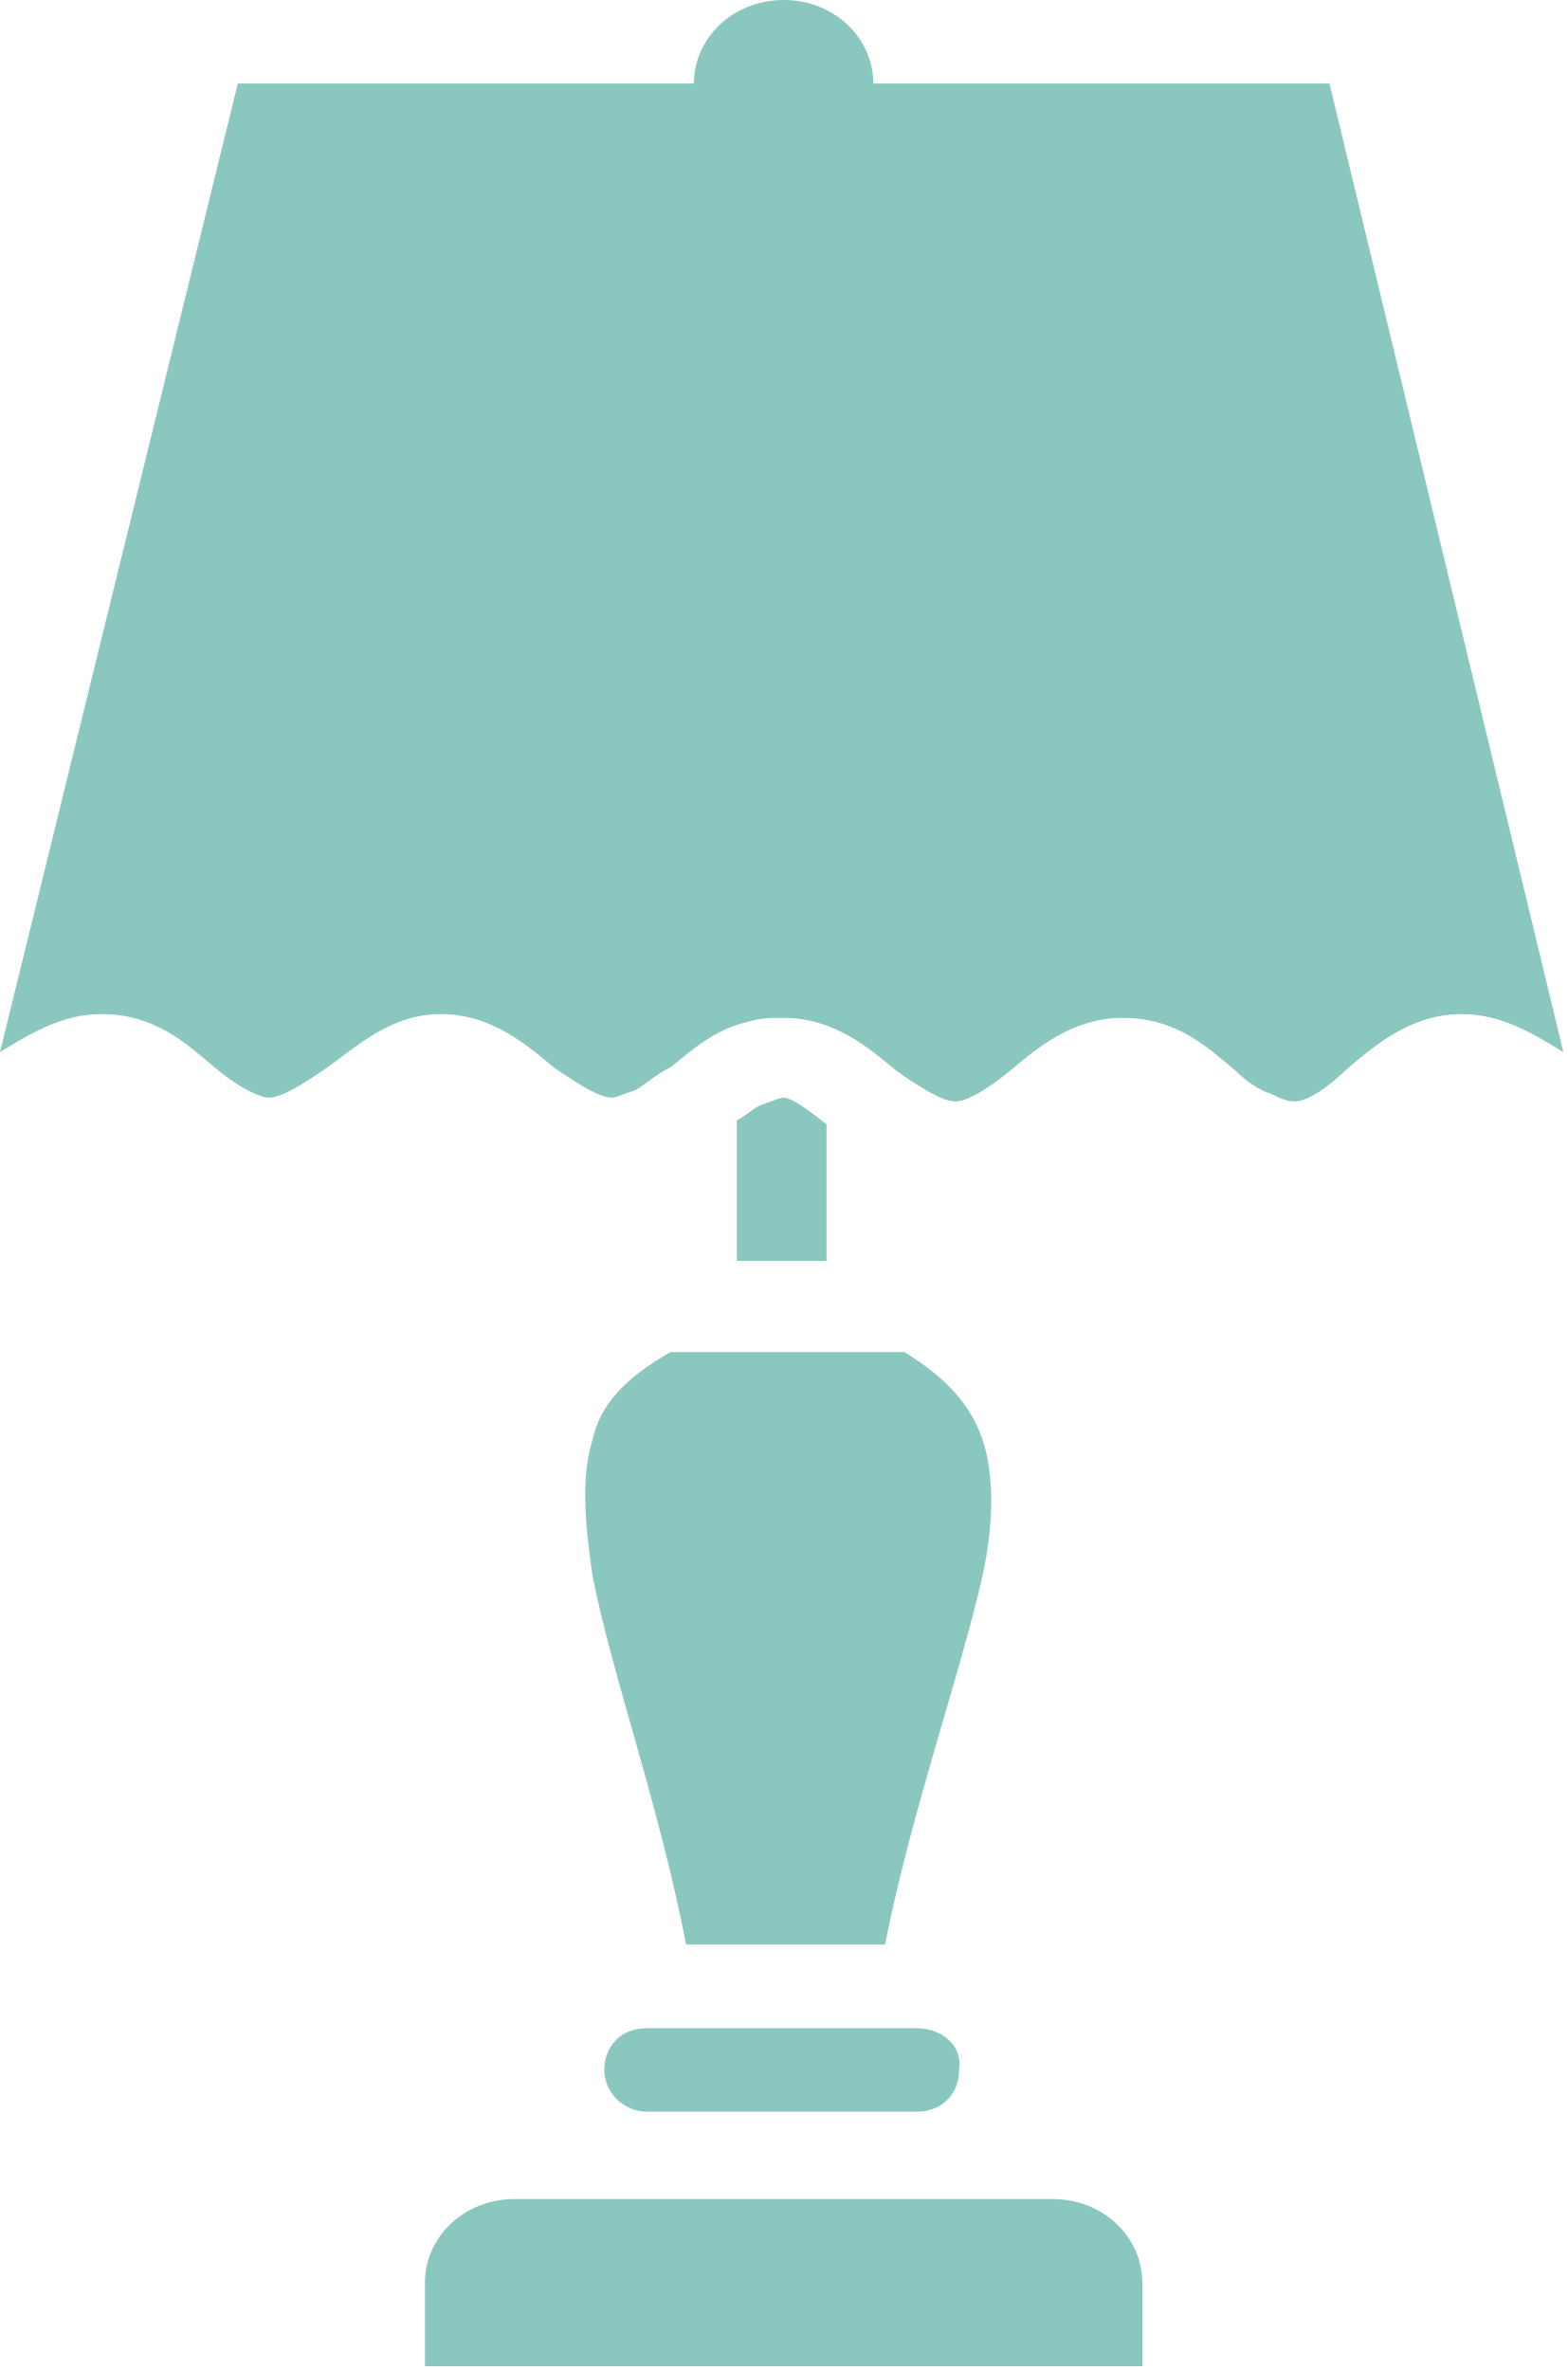
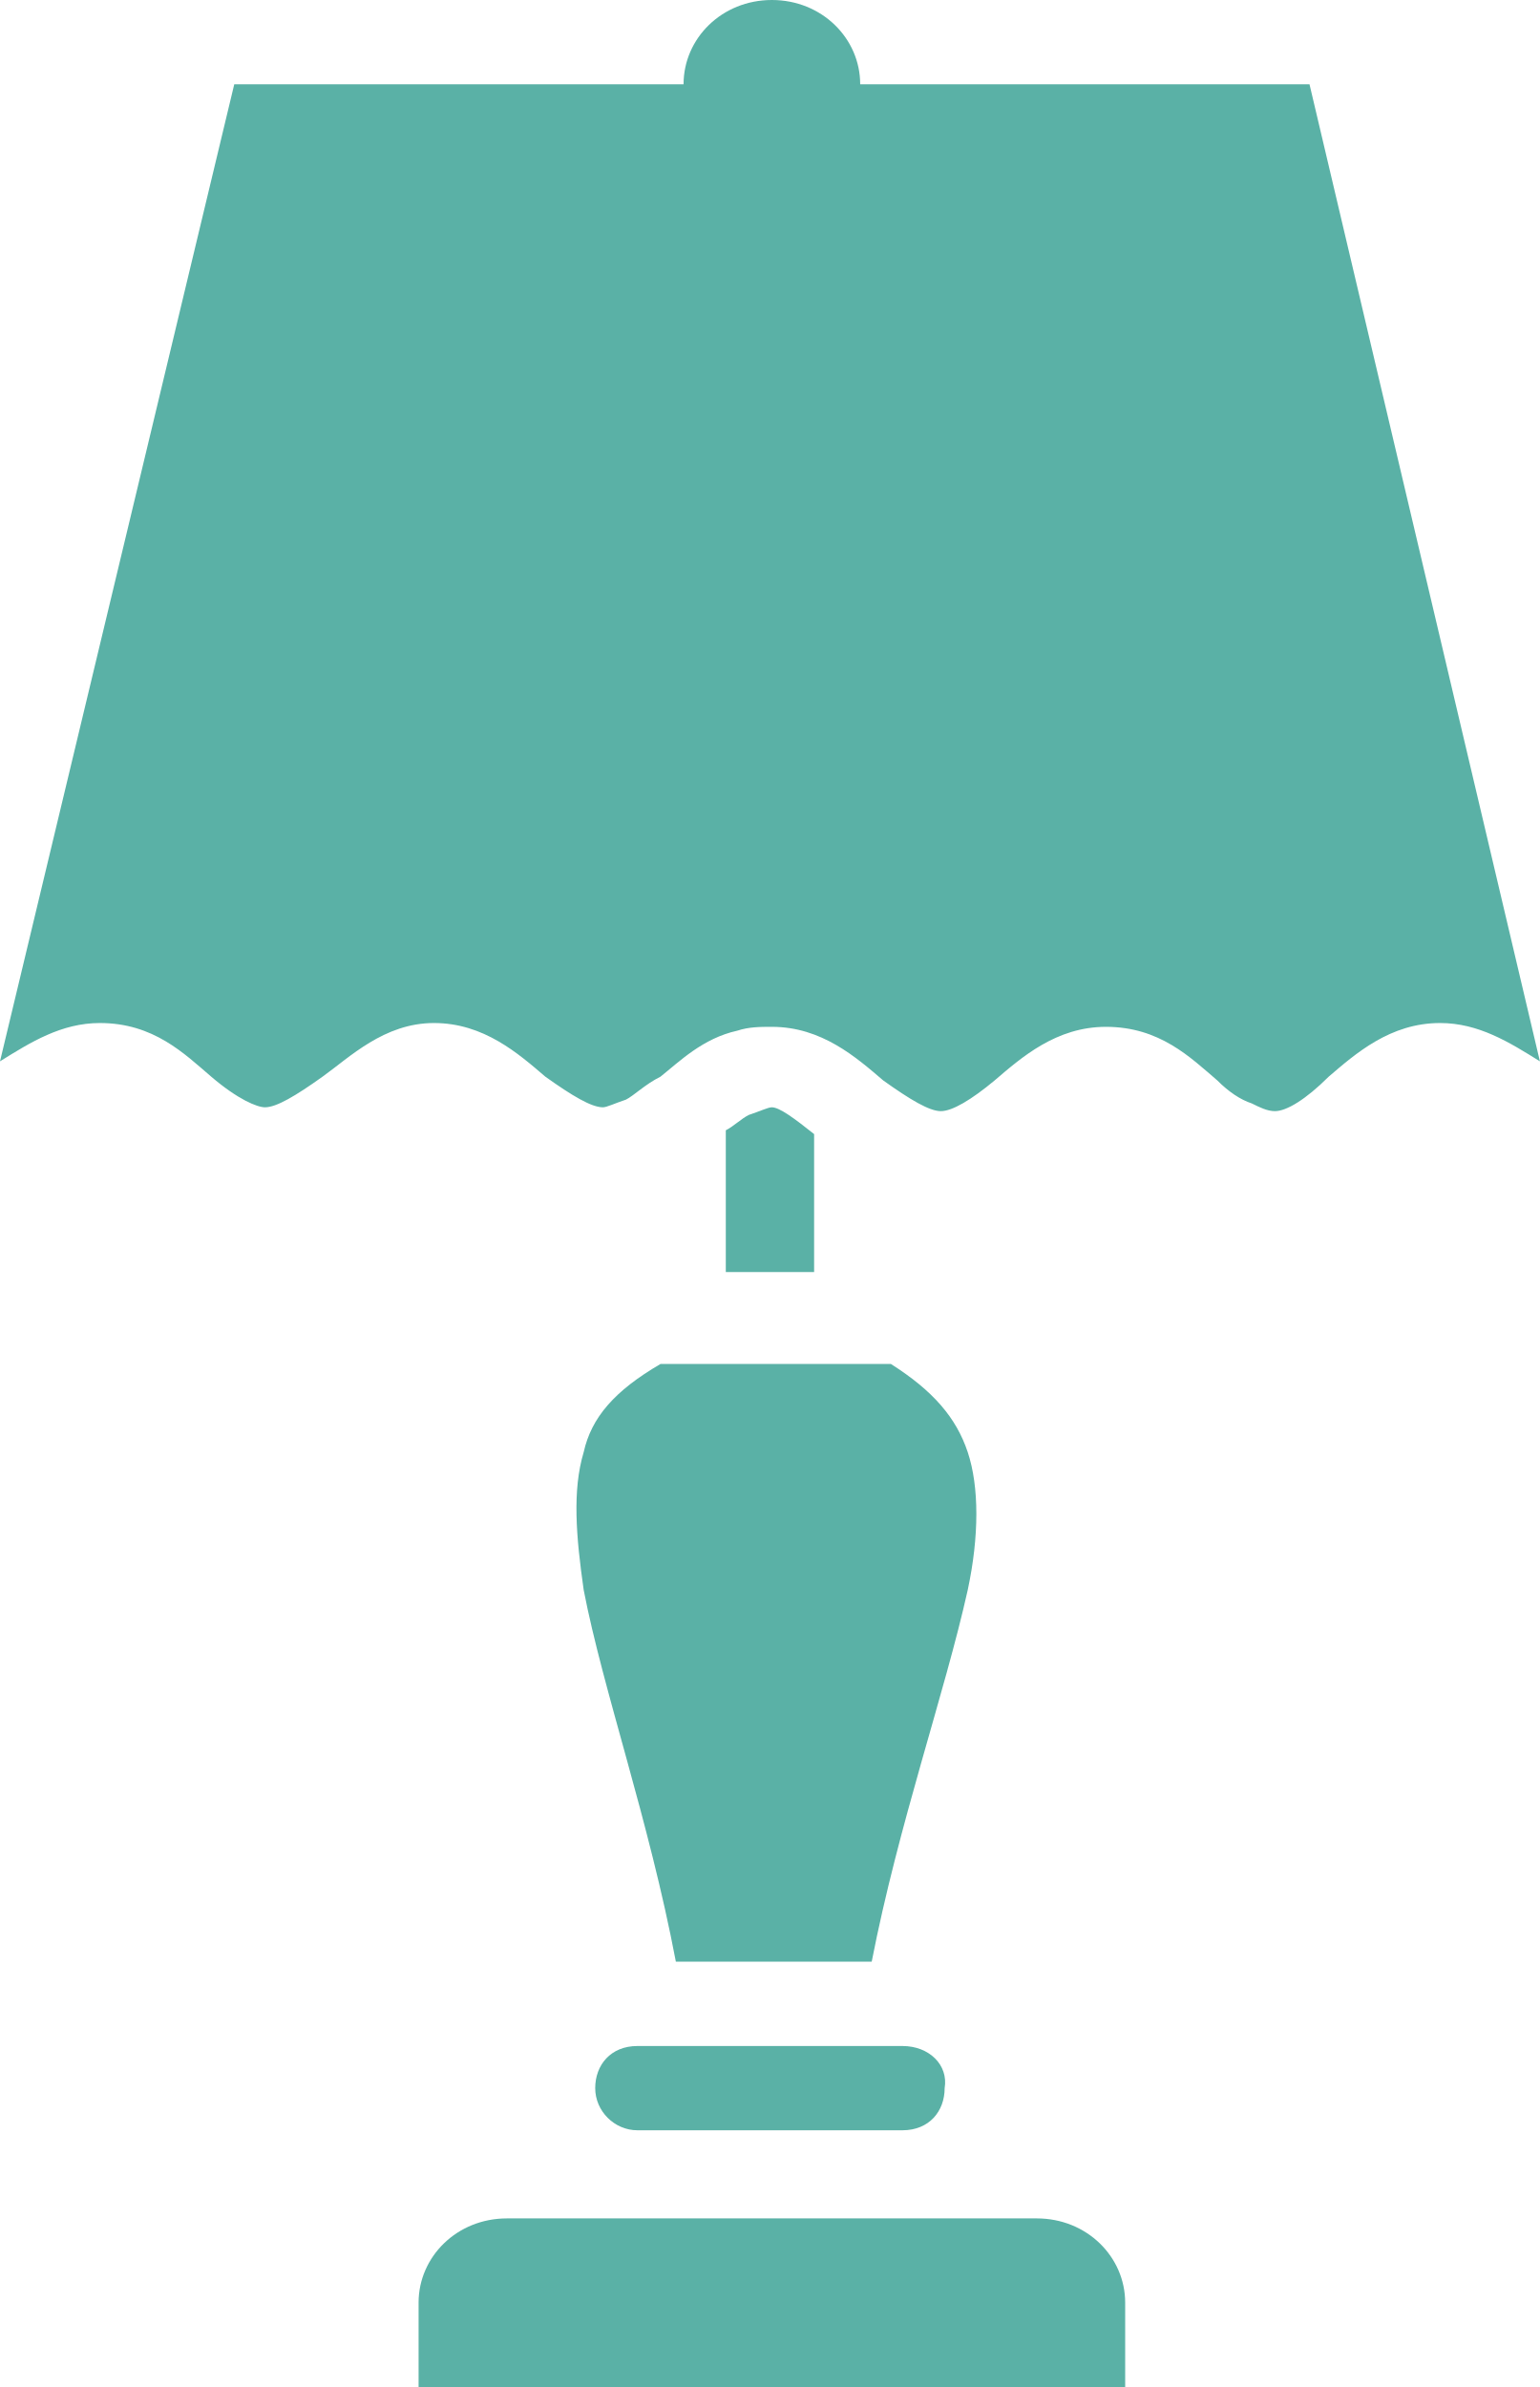
- <svg xmlns="http://www.w3.org/2000/svg" width="41" height="62" viewBox="0 0 41 62" fill="none">
-   <g opacity="0.5">
-     <path d="M15.502 37.656C15.197 38.65 15.299 39.842 15.502 41.233C16.012 43.817 17.236 47.195 17.95 50.871H23.152C23.866 47.294 25.09 43.916 25.701 41.233C26.007 39.842 26.007 38.551 25.701 37.656C25.395 36.762 24.784 36.067 23.662 35.371H17.542C16.318 36.067 15.706 36.762 15.502 37.656Z" fill="#149080" />
-     <path d="M27.537 57.528H13.463C12.137 57.528 11.117 58.522 11.117 59.714V61.9H13.463H27.537H29.883V59.714C29.883 58.522 28.863 57.528 27.537 57.528Z" fill="#149080" />
-     <path d="M34.779 2.186H22.846C22.846 0.994 21.826 0 20.5 0C19.174 0 18.154 0.994 18.154 2.186H6.221L0 27.522C0.816 27.026 1.632 26.529 2.652 26.529C4.08 26.529 4.896 27.324 5.609 27.92C6.323 28.516 6.833 28.715 7.037 28.715C7.343 28.715 7.853 28.417 8.567 27.92C9.281 27.423 10.199 26.529 11.525 26.529C12.851 26.529 13.769 27.324 14.483 27.92C15.197 28.417 15.707 28.715 16.012 28.715C16.114 28.715 16.318 28.615 16.624 28.516C16.828 28.417 17.134 28.119 17.542 27.92C18.052 27.522 18.664 26.926 19.582 26.728C19.888 26.628 20.194 26.628 20.5 26.628C21.826 26.628 22.744 27.423 23.458 28.019C24.172 28.516 24.682 28.814 24.988 28.814C25.294 28.814 25.803 28.516 26.415 28.019C27.129 27.423 28.047 26.628 29.373 26.628C30.801 26.628 31.617 27.423 32.331 28.019C32.637 28.317 32.943 28.516 33.249 28.615C33.453 28.715 33.657 28.814 33.861 28.814C34.167 28.814 34.677 28.516 35.288 27.92C36.002 27.324 36.92 26.529 38.246 26.529C39.266 26.529 40.082 27.026 40.898 27.522L34.779 2.186Z" fill="#149080" />
-     <path d="M23.968 53.057H16.93C16.216 53.057 15.809 53.554 15.809 54.15C15.809 54.746 16.318 55.243 16.93 55.243H23.968C24.682 55.243 25.09 54.746 25.09 54.15C25.192 53.554 24.682 53.057 23.968 53.057Z" fill="#149080" />
-     <path d="M20.5 28.714C20.398 28.714 20.194 28.814 19.888 28.913C19.684 29.012 19.48 29.211 19.276 29.31V32.986H21.622V29.41C21.112 29.012 20.704 28.714 20.5 28.714Z" fill="#149080" />
+ <svg xmlns="http://www.w3.org/2000/svg" width="40" height="62" viewBox="0 0 40 62" fill="none">
+   <g opacity="0.7">
+     <path d="M15.162 37.717C14.863 38.712 14.963 39.907 15.162 41.3C15.661 43.887 16.858 47.271 17.556 50.953H22.643C23.342 47.371 24.539 43.987 25.137 41.3C25.436 39.907 25.436 38.613 25.137 37.717C24.838 36.822 24.239 36.125 23.142 35.428H17.157C15.96 36.125 15.361 36.822 15.162 37.717Z" fill="#149080" />
+     <path d="M26.933 57.621H13.167C11.87 57.621 10.873 58.616 10.873 59.81V62H13.167H26.933H29.227V59.81C29.227 58.616 28.229 57.621 26.933 57.621Z" fill="#149080" />
+     <path d="M34.015 2.189H22.344C22.344 0.995 21.347 0 20.05 0C18.753 0 17.756 0.995 17.756 2.189H6.085L0 27.567C0.798 27.069 1.596 26.572 2.594 26.572C3.99 26.572 4.788 27.368 5.486 27.965C6.185 28.562 6.683 28.761 6.883 28.761C7.182 28.761 7.681 28.463 8.379 27.965C9.077 27.467 9.975 26.572 11.272 26.572C12.569 26.572 13.466 27.368 14.165 27.965C14.863 28.463 15.362 28.761 15.661 28.761C15.761 28.761 15.96 28.662 16.259 28.562C16.459 28.463 16.758 28.164 17.157 27.965C17.656 27.567 18.254 26.97 19.152 26.771C19.451 26.671 19.751 26.671 20.05 26.671C21.347 26.671 22.244 27.467 22.943 28.064C23.641 28.562 24.14 28.861 24.439 28.861C24.738 28.861 25.237 28.562 25.835 28.064C26.534 27.467 27.431 26.671 28.728 26.671C30.125 26.671 30.923 27.467 31.621 28.064C31.92 28.363 32.219 28.562 32.519 28.662C32.718 28.761 32.918 28.861 33.117 28.861C33.416 28.861 33.915 28.562 34.514 27.965C35.212 27.368 36.11 26.572 37.407 26.572C38.404 26.572 39.202 27.069 40 27.567L34.015 2.189Z" fill="#149080" />
+     <path d="M23.441 53.143H16.558C15.86 53.143 15.461 53.64 15.461 54.237C15.461 54.834 15.96 55.332 16.558 55.332H23.441C24.14 55.332 24.538 54.834 24.538 54.237C24.638 53.64 24.14 53.143 23.441 53.143Z" fill="#149080" />
+     <path d="M20.05 28.761C19.95 28.761 19.75 28.86 19.451 28.959C19.252 29.059 19.052 29.258 18.853 29.358V33.04H21.147V29.457C20.648 29.059 20.249 28.761 20.05 28.761Z" fill="#149080" />
  </g>
</svg>
